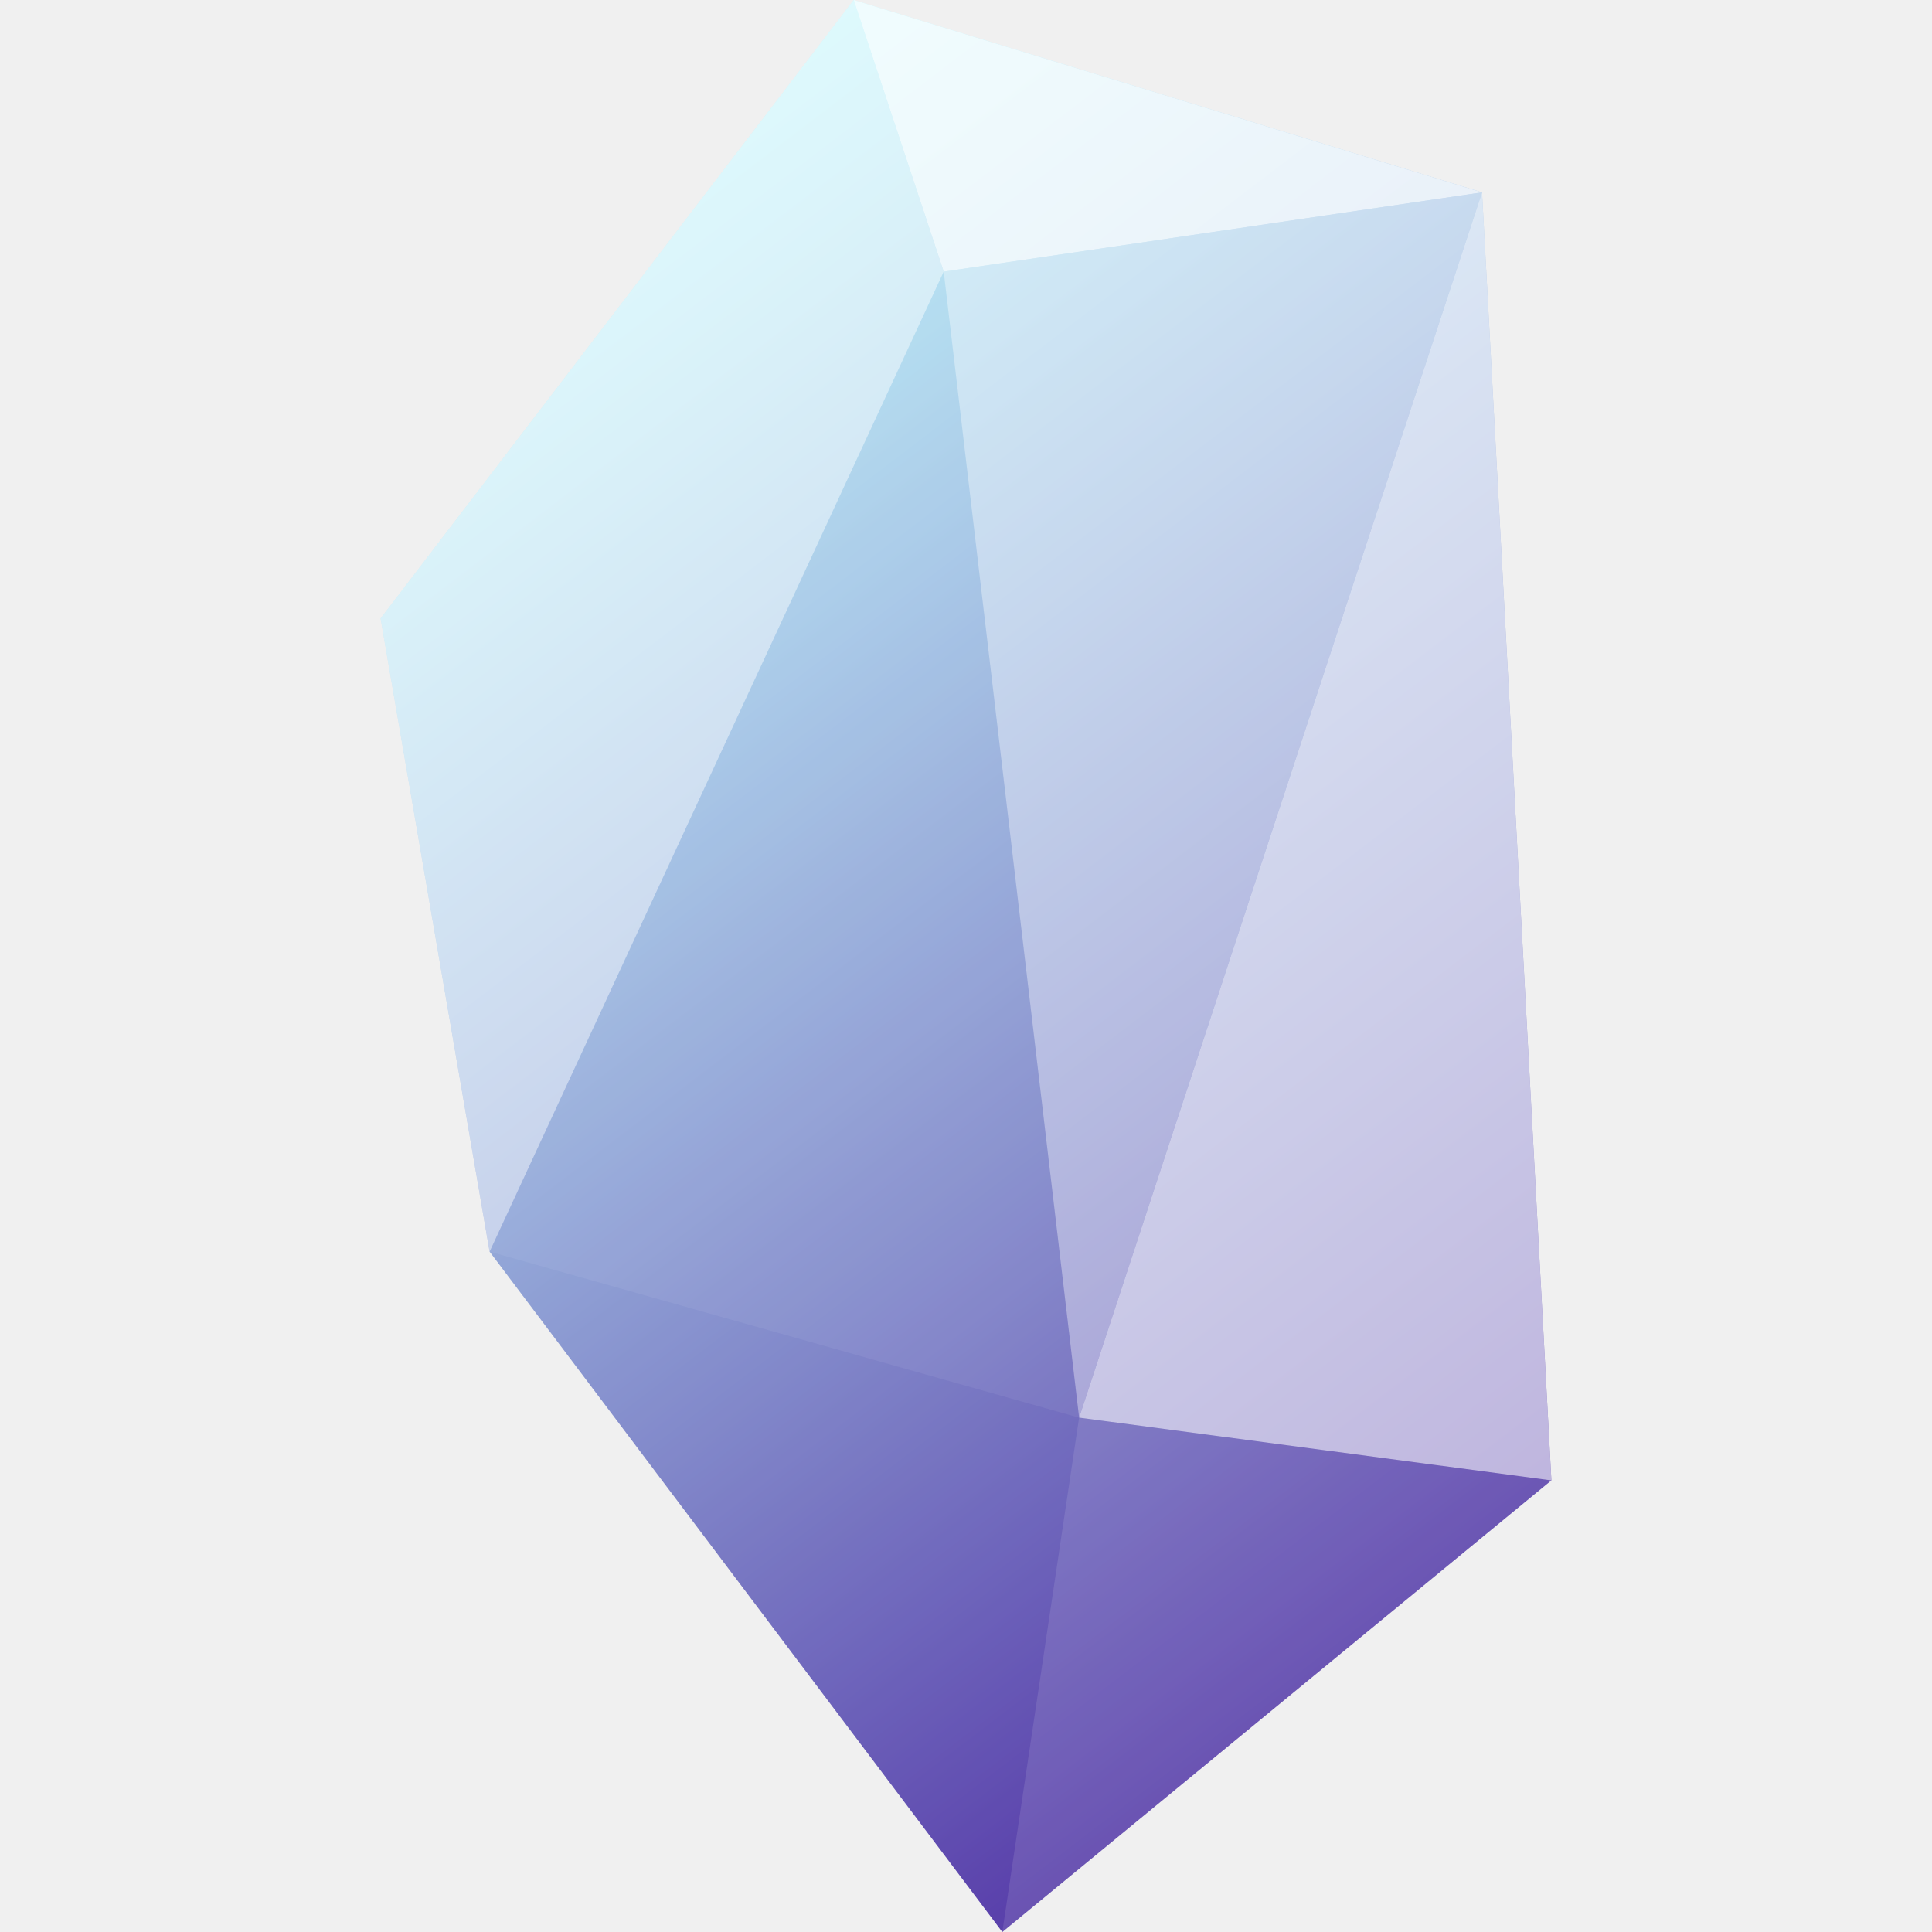
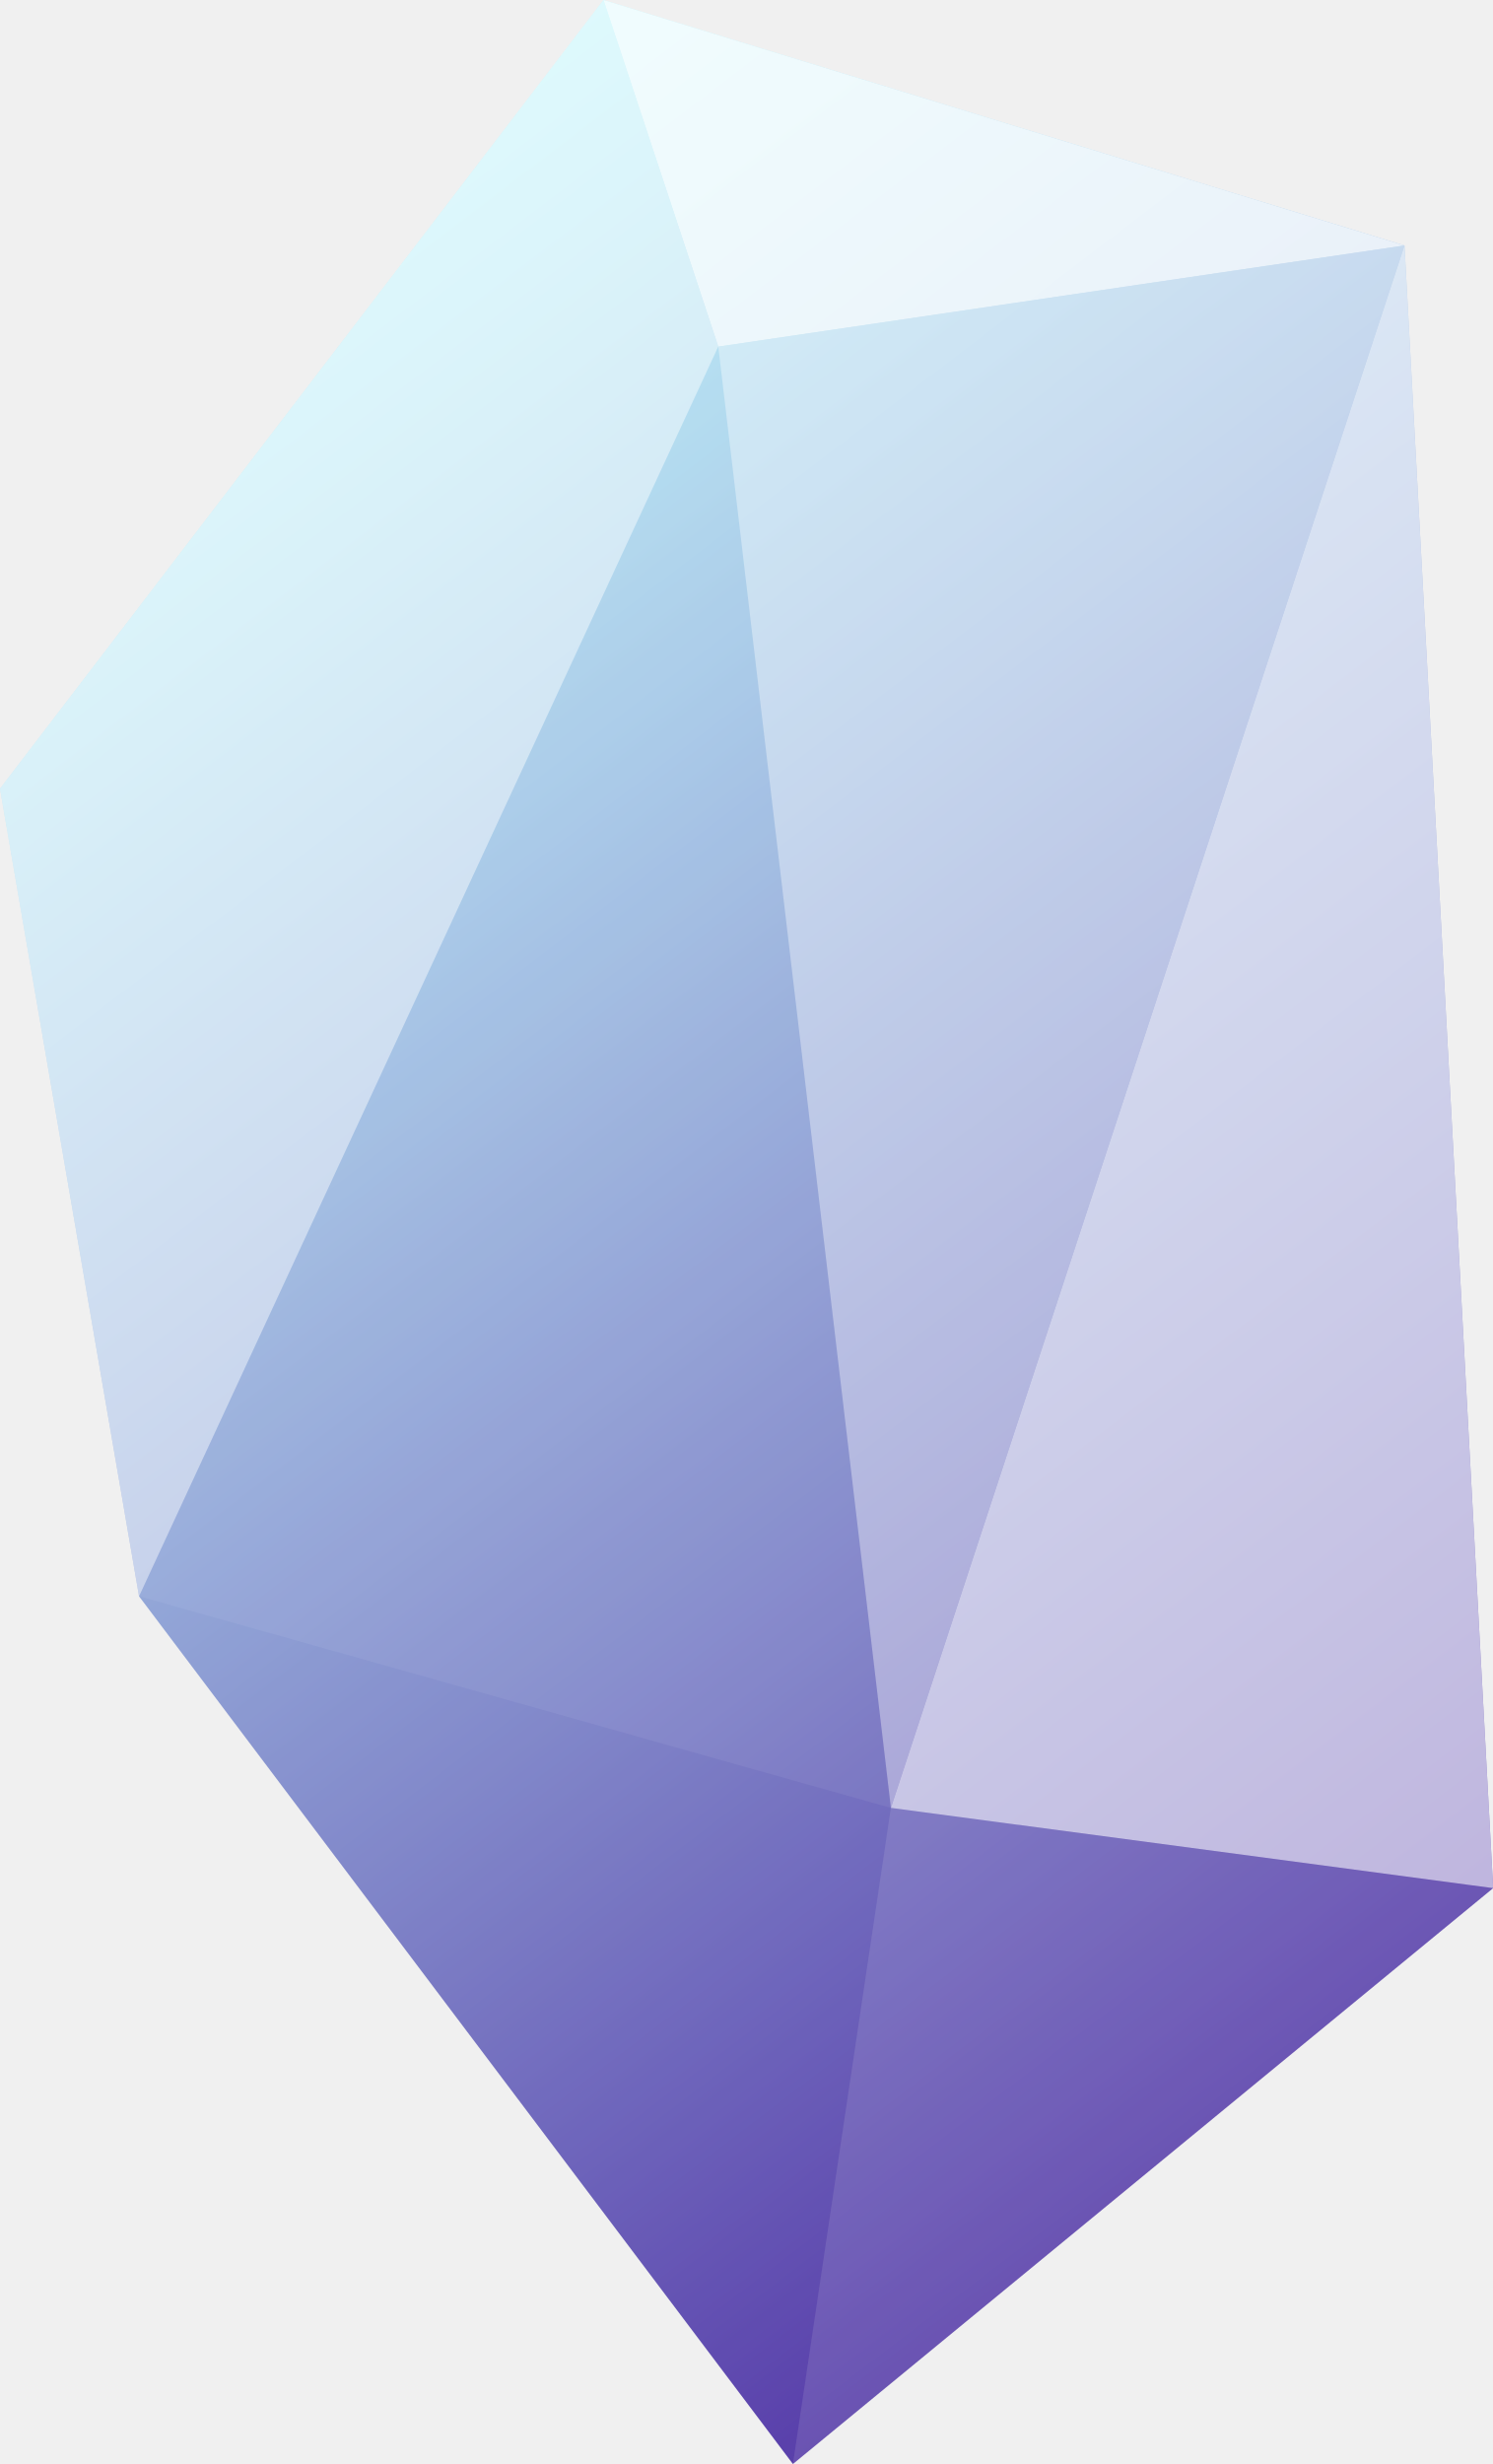
- <svg xmlns="http://www.w3.org/2000/svg" version="1.1" id="Layer_1" x="0px" y="0px" viewBox="0 0 234 234" style="enable-background:new 0 0 234 234;" xml:space="preserve">
-   <style type="text/css">
- 	.st0{opacity:0.74;fill:url(#SVGID_1_);enable-background:new    ;}
- 	.st1{opacity:0.11;fill:#FFFFFF;enable-background:new    ;}
- 	.st2{opacity:0.61;fill:#FFFFFF;enable-background:new    ;}
- 	.st3{opacity:1.000000e-02;fill:#FFFFFF;enable-background:new    ;}
- 	.st4{opacity:0.41;fill:#FFFFFF;enable-background:new    ;}
- 	.st5{opacity:7.000000e-02;fill:#FFFFFF;enable-background:new    ;}
- 	.st6{opacity:0.77;fill:#FFFFFF;enable-background:new    ;}
- 	.st7{opacity:0.49;fill:#FFFFFF;enable-background:new    ;}
- </style>
-   <linearGradient id="SVGID_1_" gradientUnits="userSpaceOnUse" x1="239.608" y1="-45.774" x2="436.573" y2="-45.774" gradientTransform="matrix(0.6064 0.7952 0.7952 -0.6064 -37.7828 -193.6391)">
+ <svg xmlns="http://www.w3.org/2000/svg" version="1.1" id="Layer_1" x="0px" y="0px" viewBox="372 0 479.9 792" enable-background="new 372 0 479.9 792" xml:space="preserve">
+   <linearGradient id="SVGID_1_" gradientUnits="userSpaceOnUse" x1="239.58" y1="837.75" x2="436.559" y2="837.75" gradientTransform="matrix(2.0524 2.6914 -2.6914 2.0524 2219.745 -2280.919)">
    <stop offset="0" style="stop-color:#ADF6FF" />
    <stop offset="0.11" style="stop-color:#A2E3F6" />
    <stop offset="0.33" style="stop-color:#86B1E0" />
    <stop offset="0.65" style="stop-color:#5961BC" />
    <stop offset="1" style="stop-color:#230091" />
  </linearGradient>
-   <polygon class="st0" points="59.3,151.6 121.4,234 187.9,179.3 179.5,23.3 103.4,0 46.1,74.9 " />
+   <polygon opacity="0.74" fill="url(#SVGID_1_)" enable-background="new    " points="416.7,513.1 626.9,792 852,606.9 823.5,78.9   566,0 372,253.5 " />
  <g>
-     <polygon class="st1" points="187.9,179.3 130.7,171.7 121.4,234  " />
-     <polygon class="st2" points="179.5,23.3 130.7,171.7 187.9,179.3  " />
-     <polygon class="st3" points="59.3,151.6 130.7,171.7 121.4,234  " />
-     <polygon class="st4" points="179.5,23.3 114.3,32.9 130.7,171.7  " />
-     <polygon class="st5" points="59.3,151.6 114.3,32.9 130.7,171.7  " />
-     <polygon class="st6" points="179.5,23.3 103.4,0 114.3,32.9  " />
-     <polygon class="st7" points="59.3,151.6 46.1,74.9 103.4,0 114.3,32.9  " />
+     <polygon opacity="0.11" fill="#FFFFFF" enable-background="new    " points="852,606.9 658.4,581.1 626.9,792  " />
+     <polygon opacity="0.61" fill="#FFFFFF" enable-background="new    " points="823.5,78.9 658.4,581.1 852,606.9  " />
+     <polygon opacity="1.000000e-02" fill="#FFFFFF" enable-background="new    " points="416.7,513.1 658.4,581.1 626.9,792  " />
+     <polygon opacity="0.41" fill="#FFFFFF" enable-background="new    " points="823.5,78.9 602.9,111.4 658.4,581.1  " />
+     <polygon opacity="7.000000e-02" fill="#FFFFFF" enable-background="new    " points="416.7,513.1 602.9,111.4 658.4,581.1  " />
+     <polygon opacity="0.77" fill="#FFFFFF" enable-background="new    " points="823.5,78.9 566,0 602.9,111.4  " />
+     <polygon opacity="0.49" fill="#FFFFFF" enable-background="new    " points="416.7,513.1 372,253.5 566,0 602.9,111.4  " />
  </g>
</svg>
